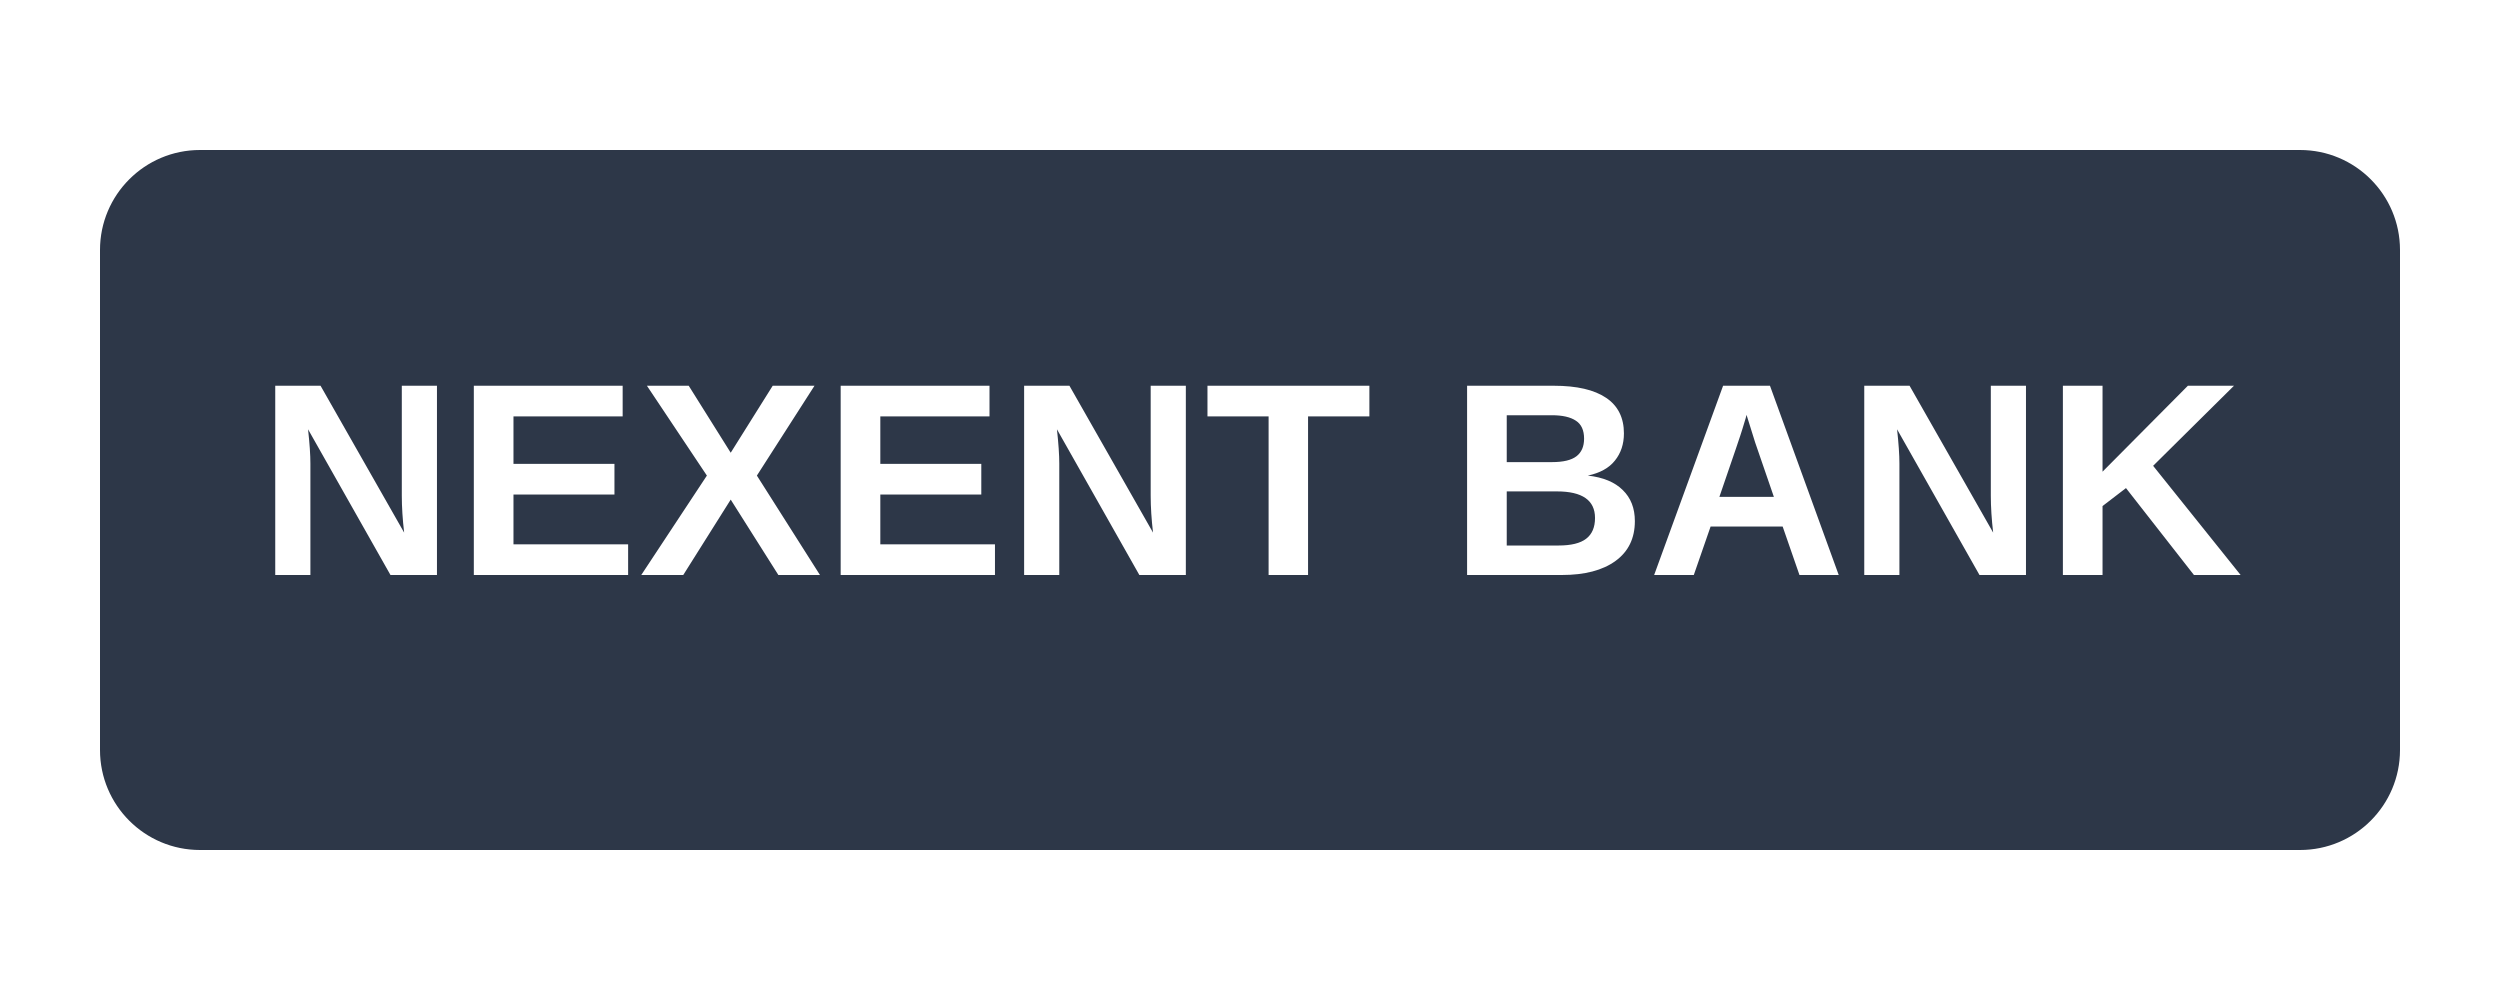
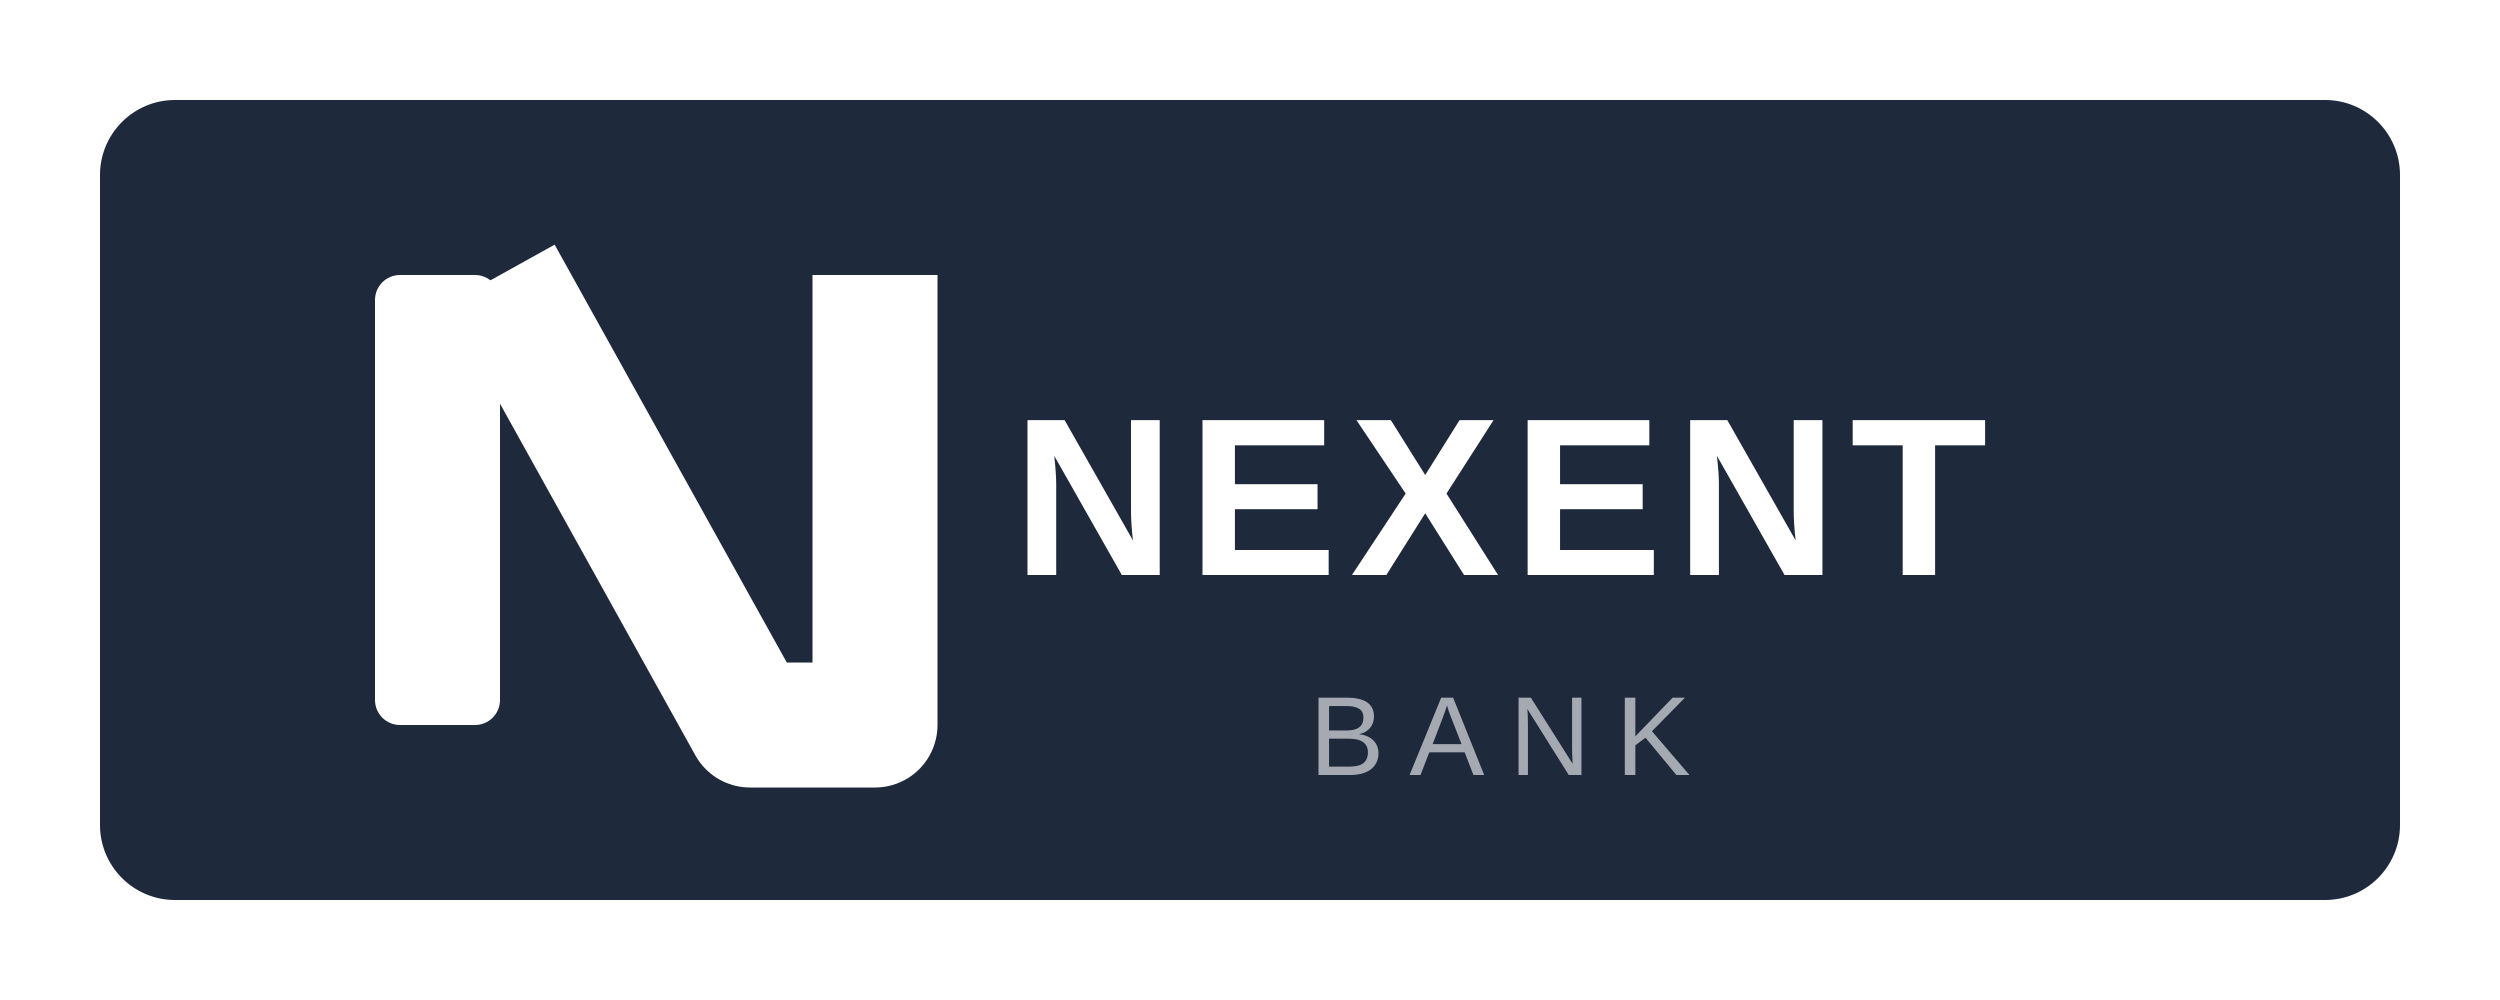
<svg xmlns="http://www.w3.org/2000/svg" viewBox="0 0 200 80">
  <rect width="200" height="80" fill="white" />
-   <rect x="8" y="12" width="184" height="56" rx="8" fill="#2D3748" />
-   <text x="100" y="46" font-family="Arial,sans-serif" font-size="22" font-weight="900" fill="white" text-anchor="middle">NEXENT BANK</text>
+   <rect x="8" y="8" width="184" height="64" rx="6" fill="#1E293B" />
+   <g transform="translate(30,22)">
+     <rect width="10" height="36" rx="2" fill="white" />
+     <path d="M10,0 L30,36 L40,36 L40,0" fill="none" stroke="white" stroke-width="10" stroke-linejoin="round" />
+   </g>
+   <text x="120" y="46" font-family="'Arial Black', Arial, sans-serif" font-size="18" font-weight="900" fill="white" text-anchor="middle" letter-spacing="1">NEXENT</text>
+   <text x="120" y="62" font-family="Arial, sans-serif" font-size="9" font-weight="400" fill="rgba(255,255,255,0.6)" text-anchor="middle" letter-spacing="2">BANK</text>
</svg>
